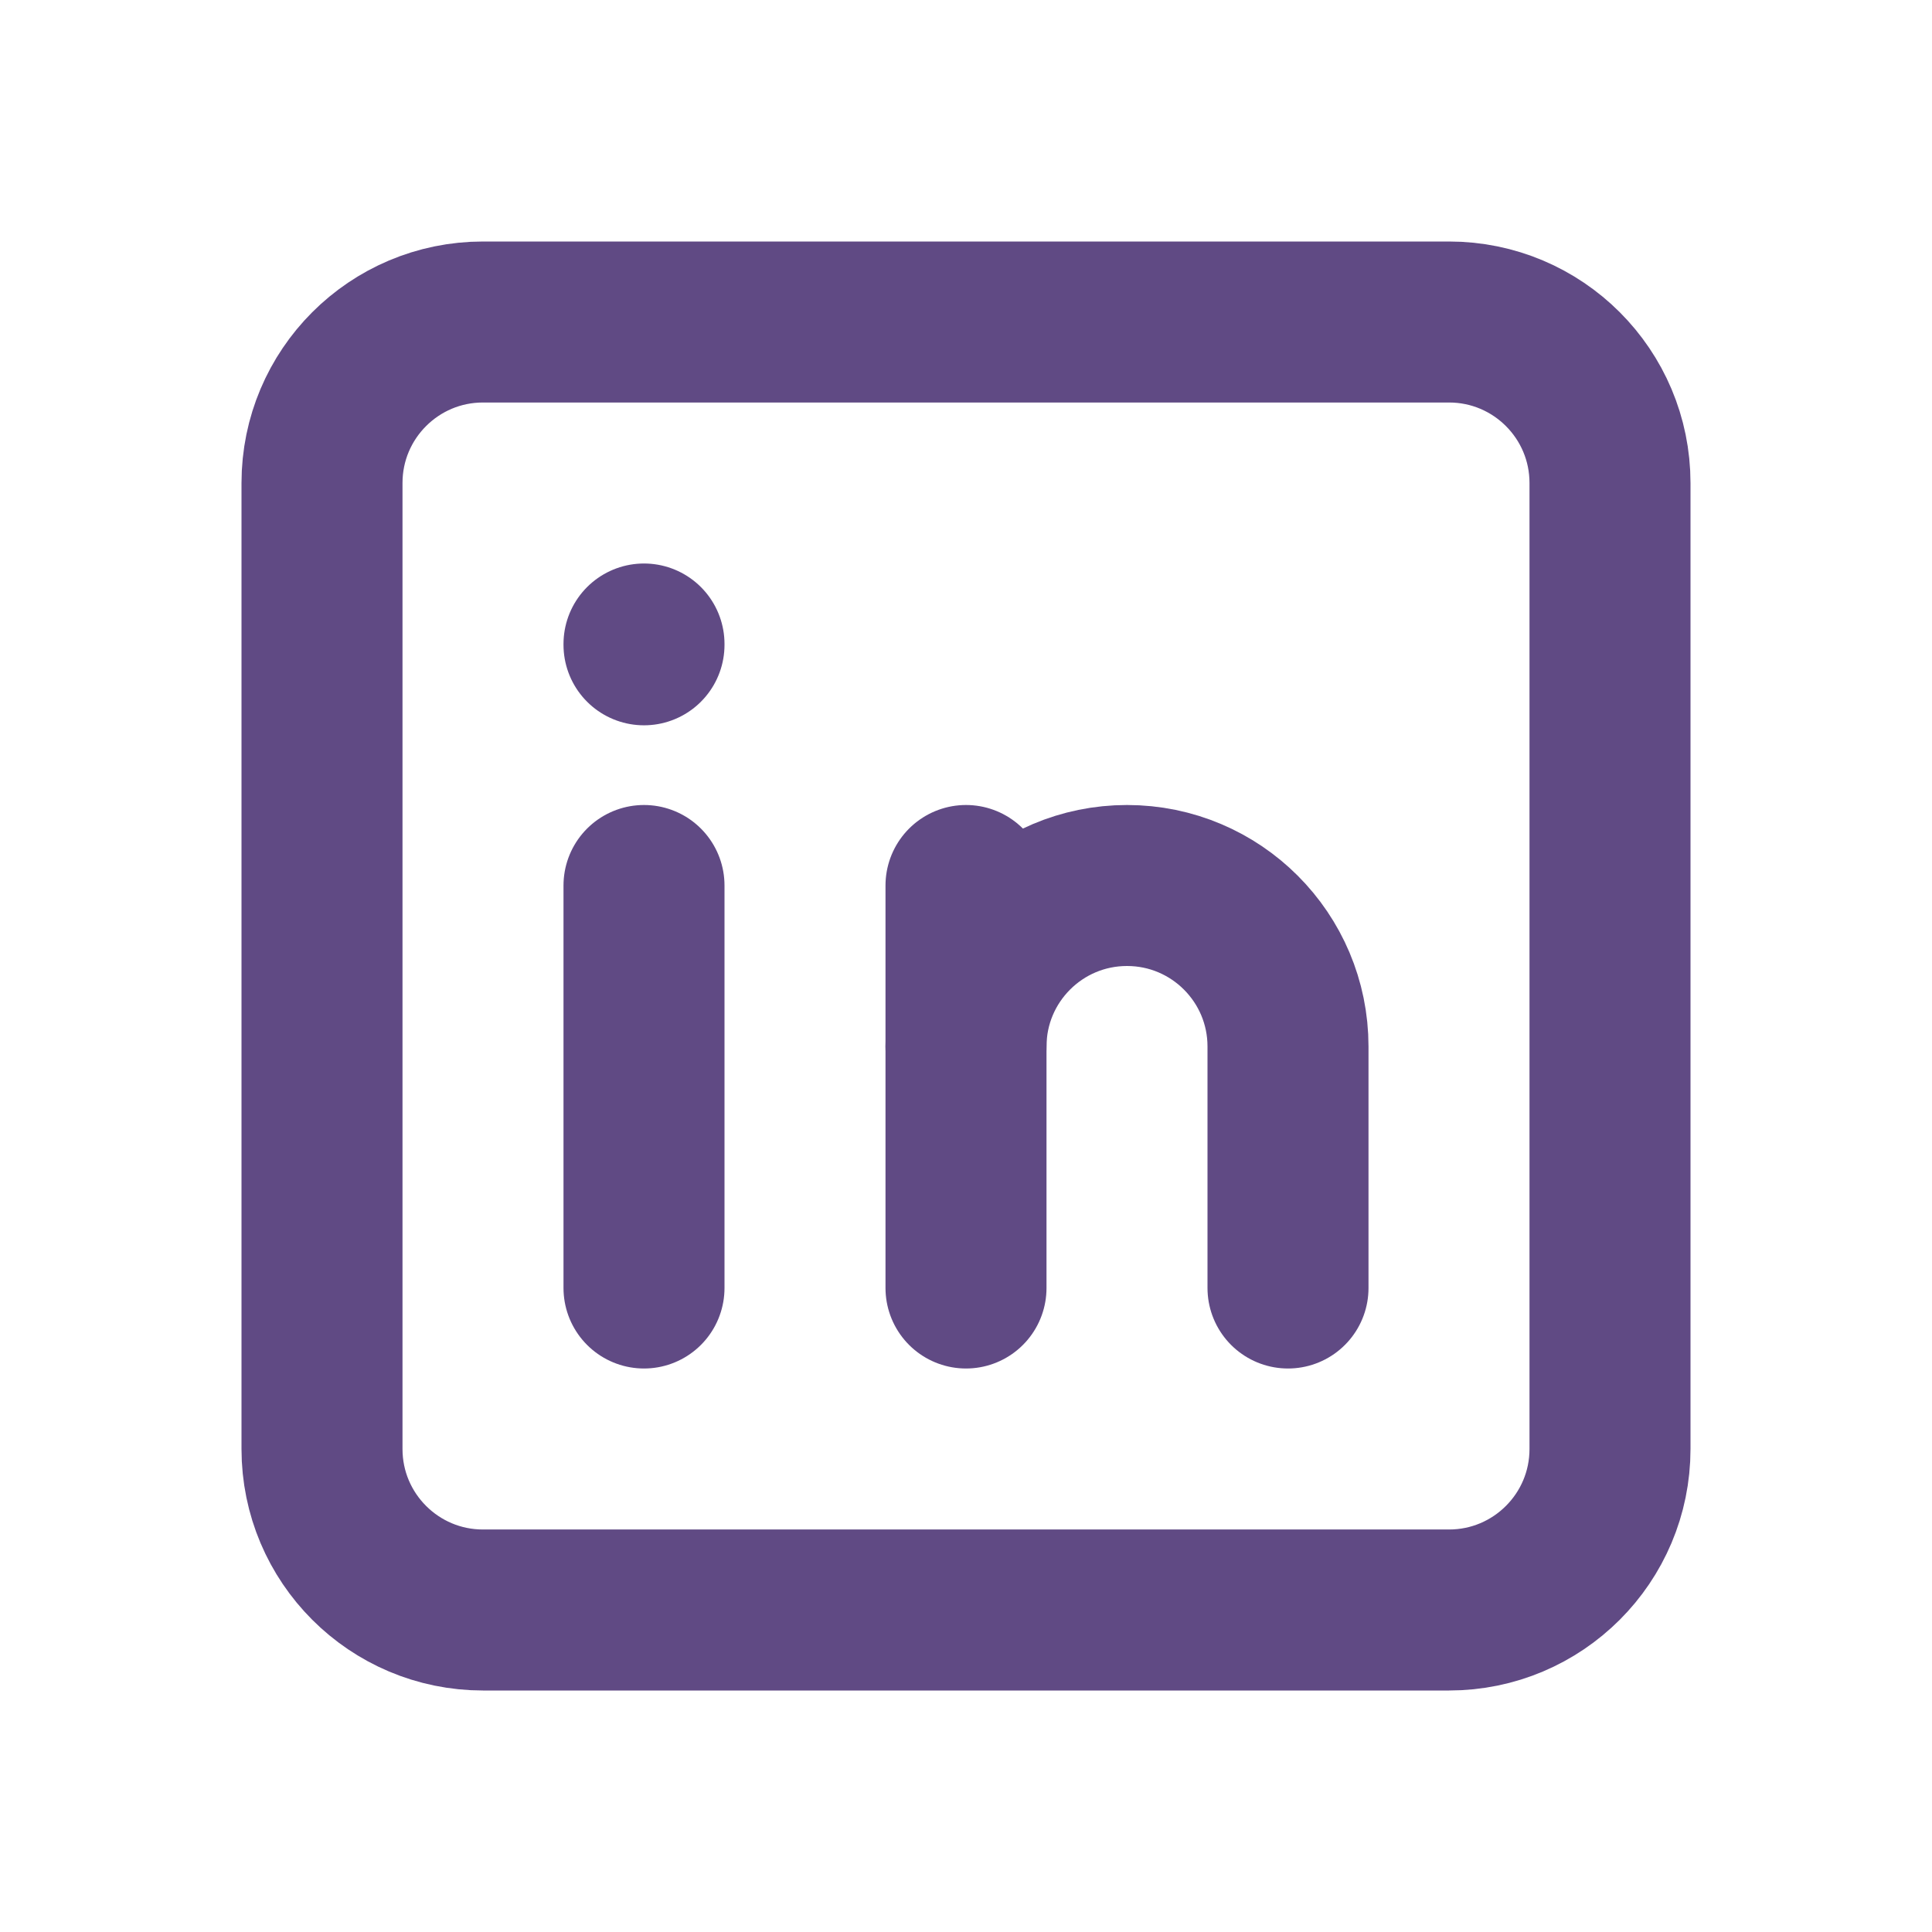
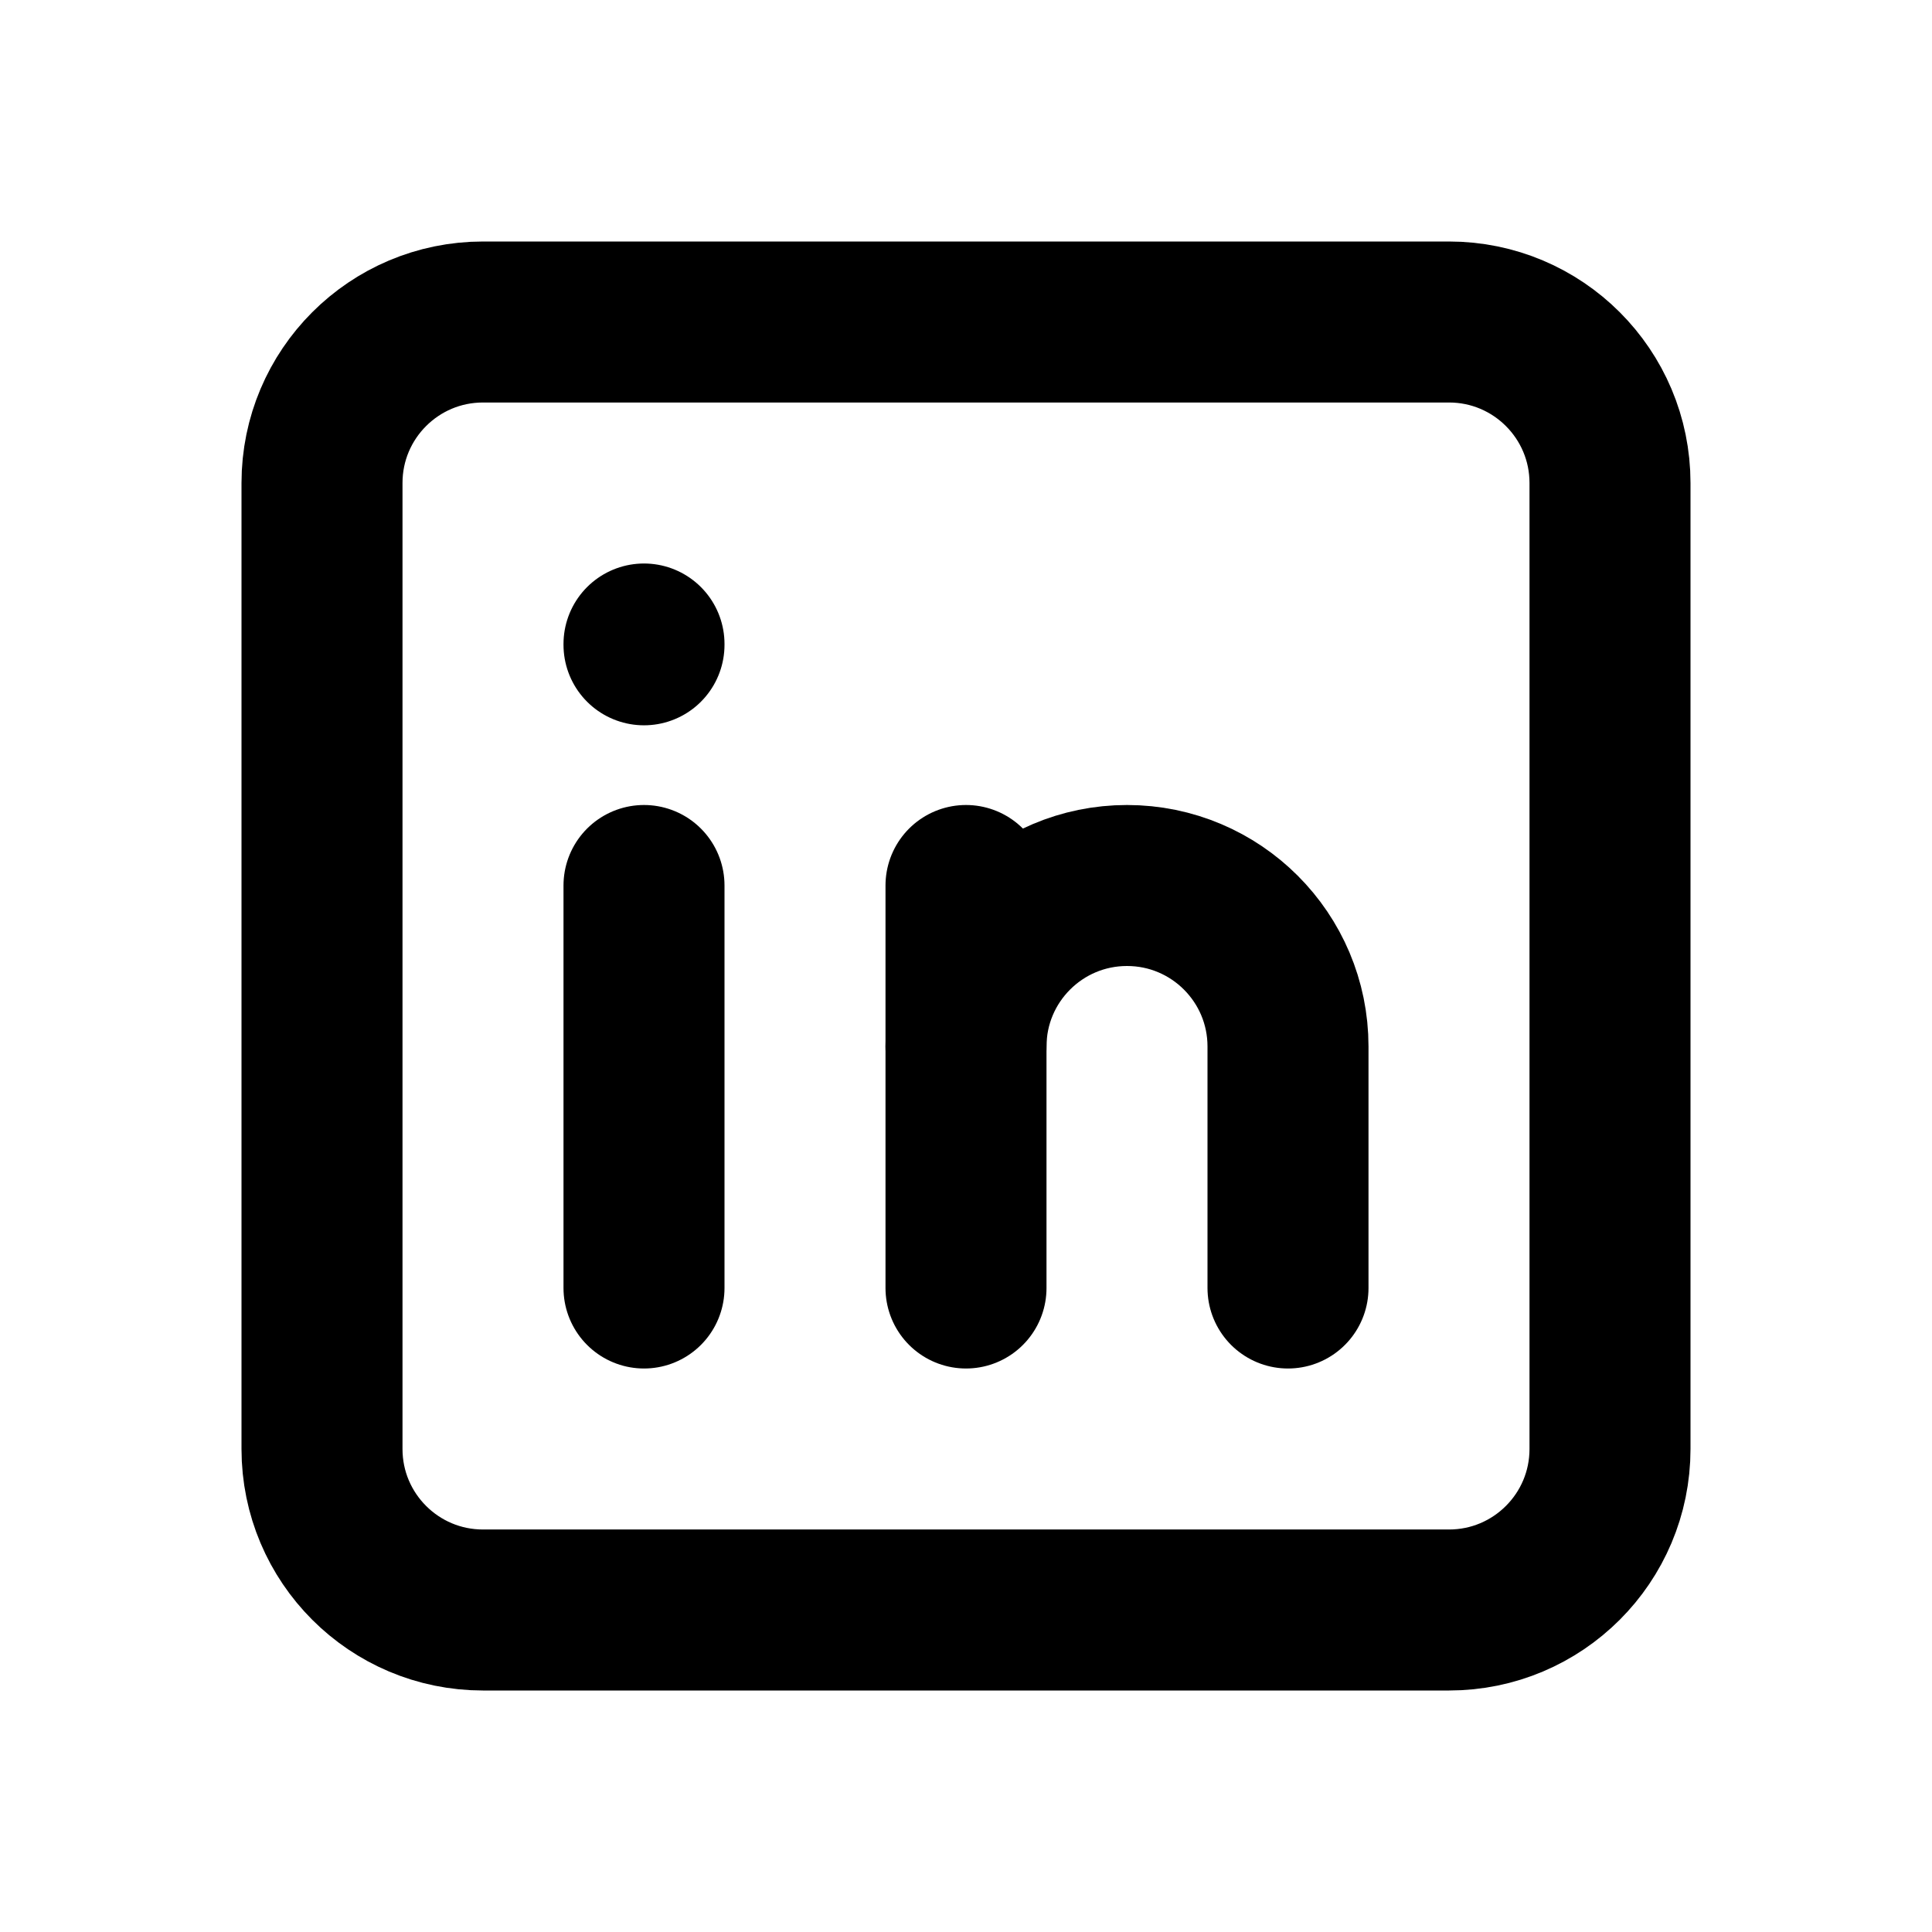
- <svg xmlns="http://www.w3.org/2000/svg" class="icon icon-tabler icon-tabler-brand-linkedin" width="37" height="37" viewBox="0 0 24 24" stroke-width="2" stroke="currentColor" color="#604a84" stroke-linecap="round" stroke-linejoin="round" fill="none">
+ <svg xmlns="http://www.w3.org/2000/svg" class="icon icon-tabler icon-tabler-brand-linkedin" width="37" height="37" viewBox="0 0 24 24" stroke-width="2" stroke="currentColor" stroke-linecap="round" stroke-linejoin="round" fill="none">
  <path stroke="none" d="M0 0h24v24H0z" />
  <rect x="4" y="4" width="16" height="16" rx="2" />
  <line x1="8" y1="11" x2="8" y2="16" />
  <line x1="8" y1="8" x2="8" y2="8.01" />
  <line x1="12" y1="16" x2="12" y2="11" />
  <path d="M16 16v-3a2 2 0 0 0 -4 0" />
</svg>
